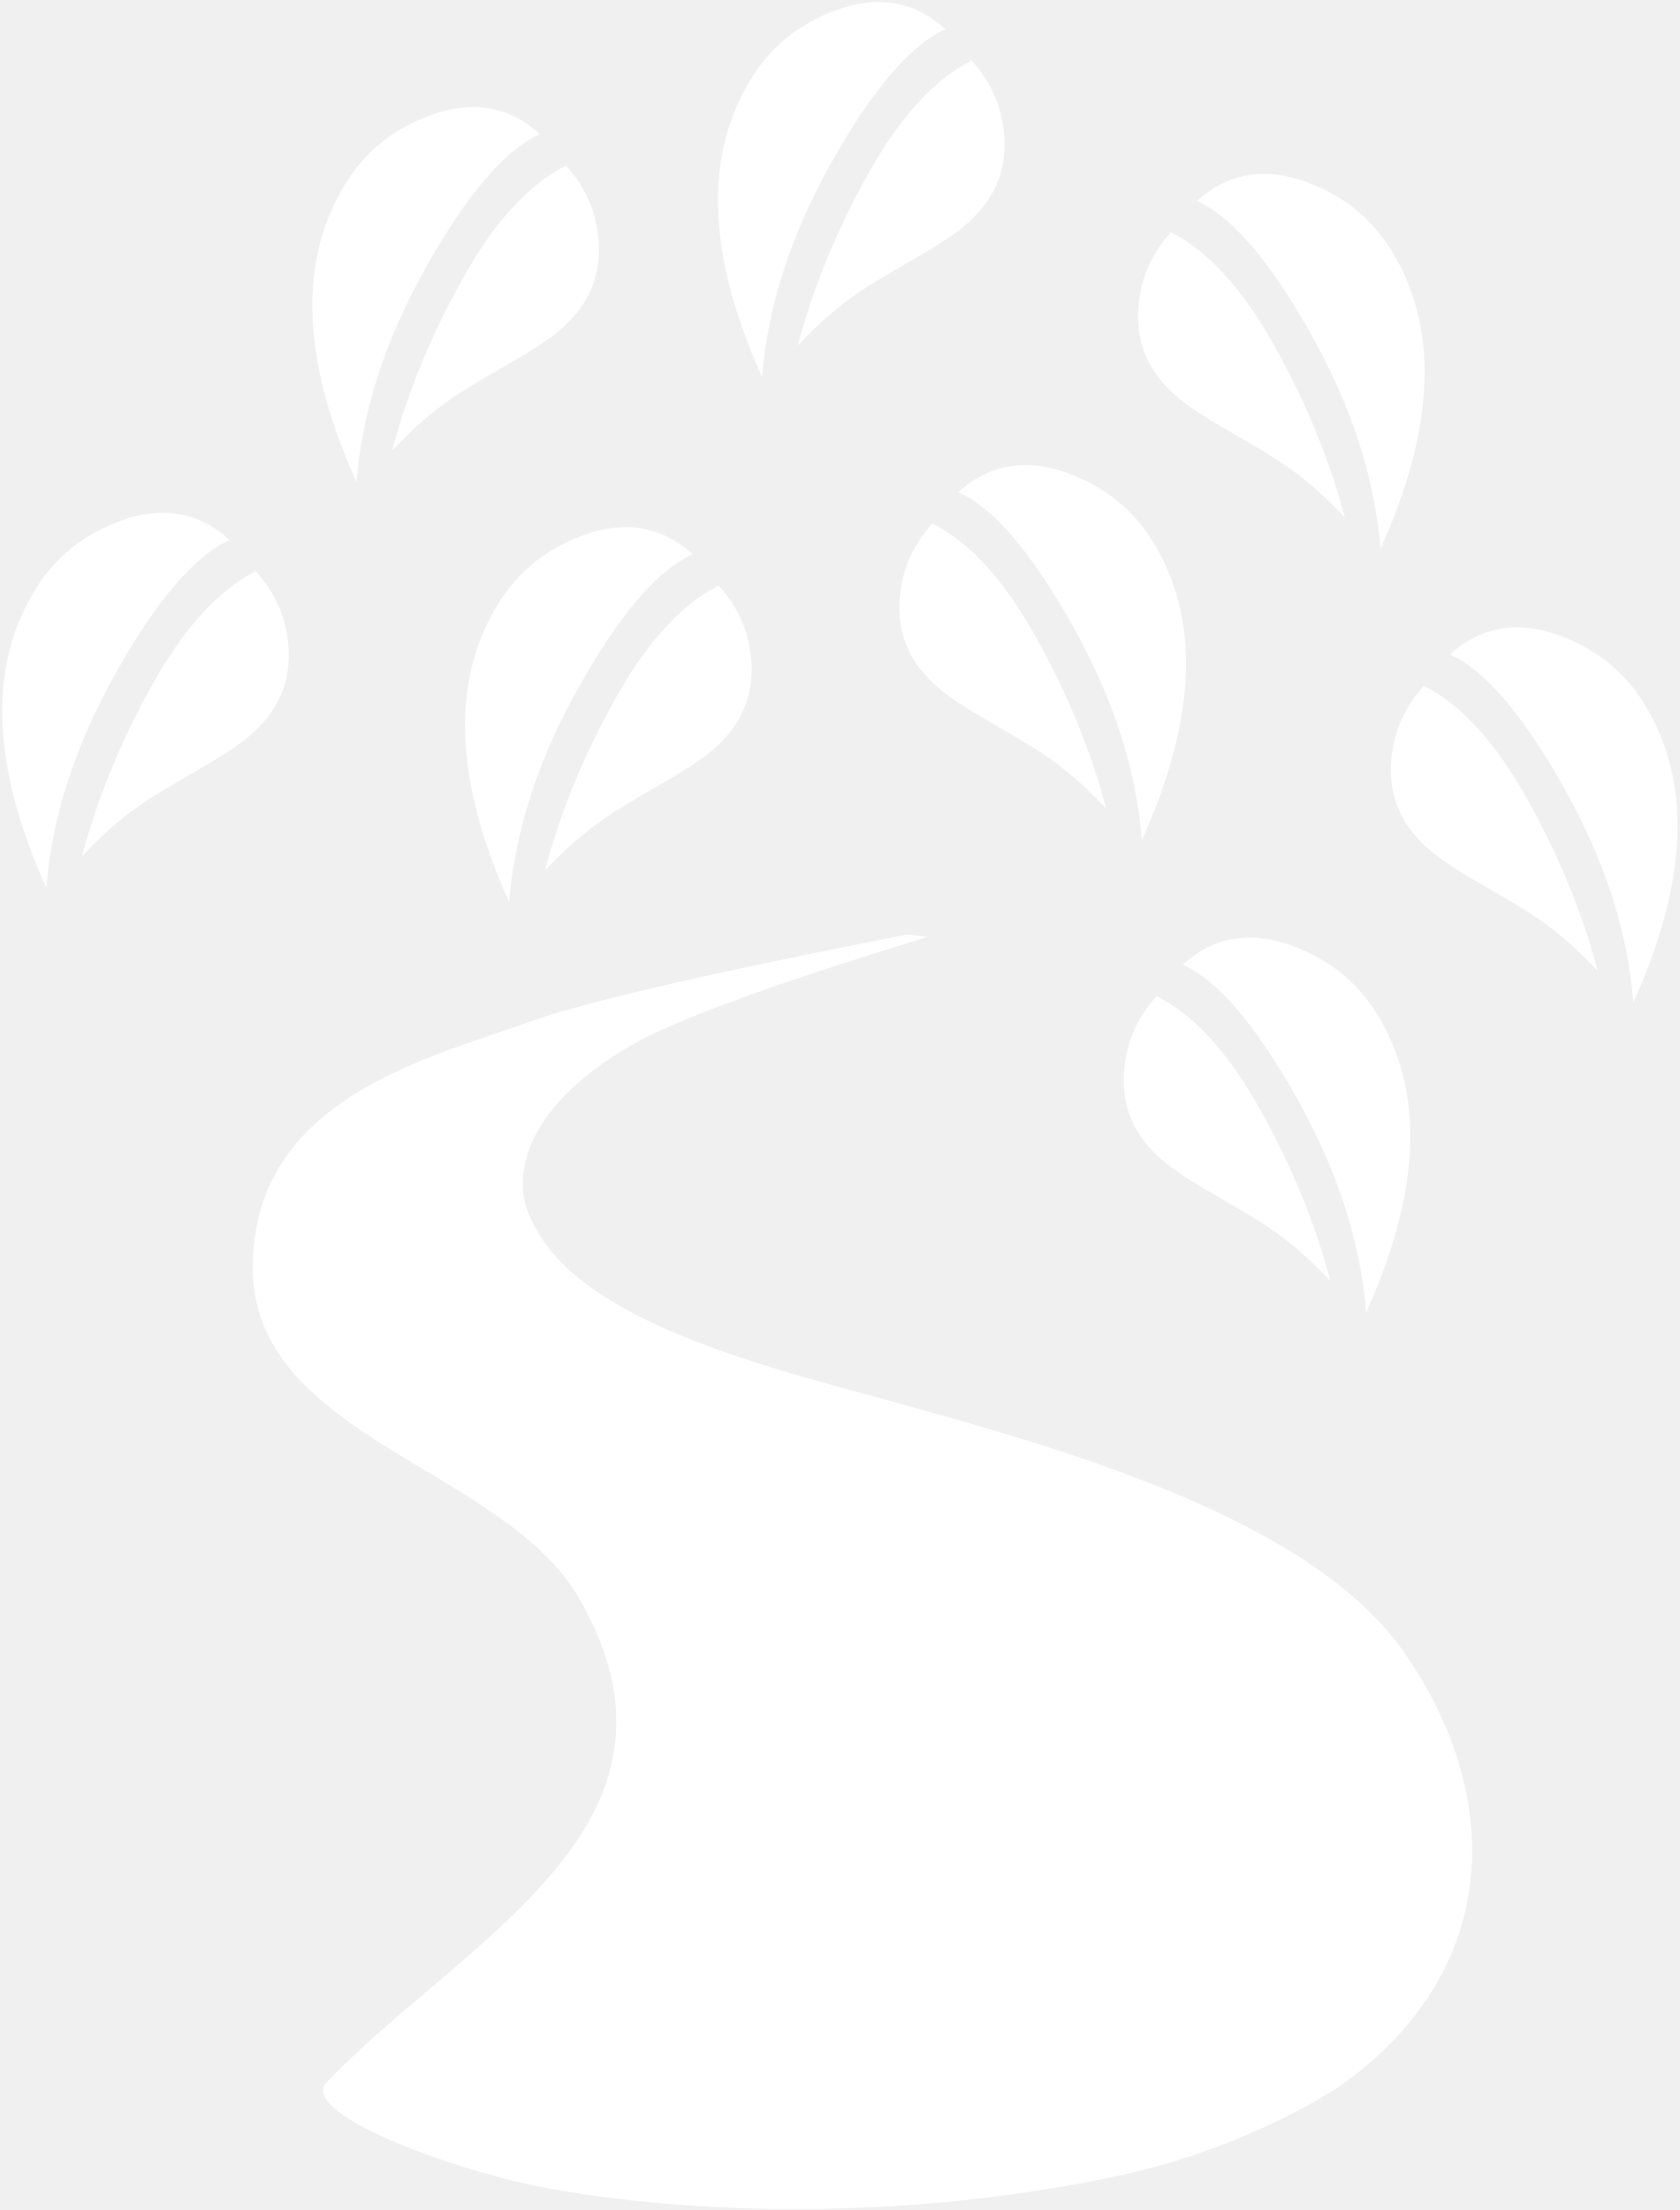
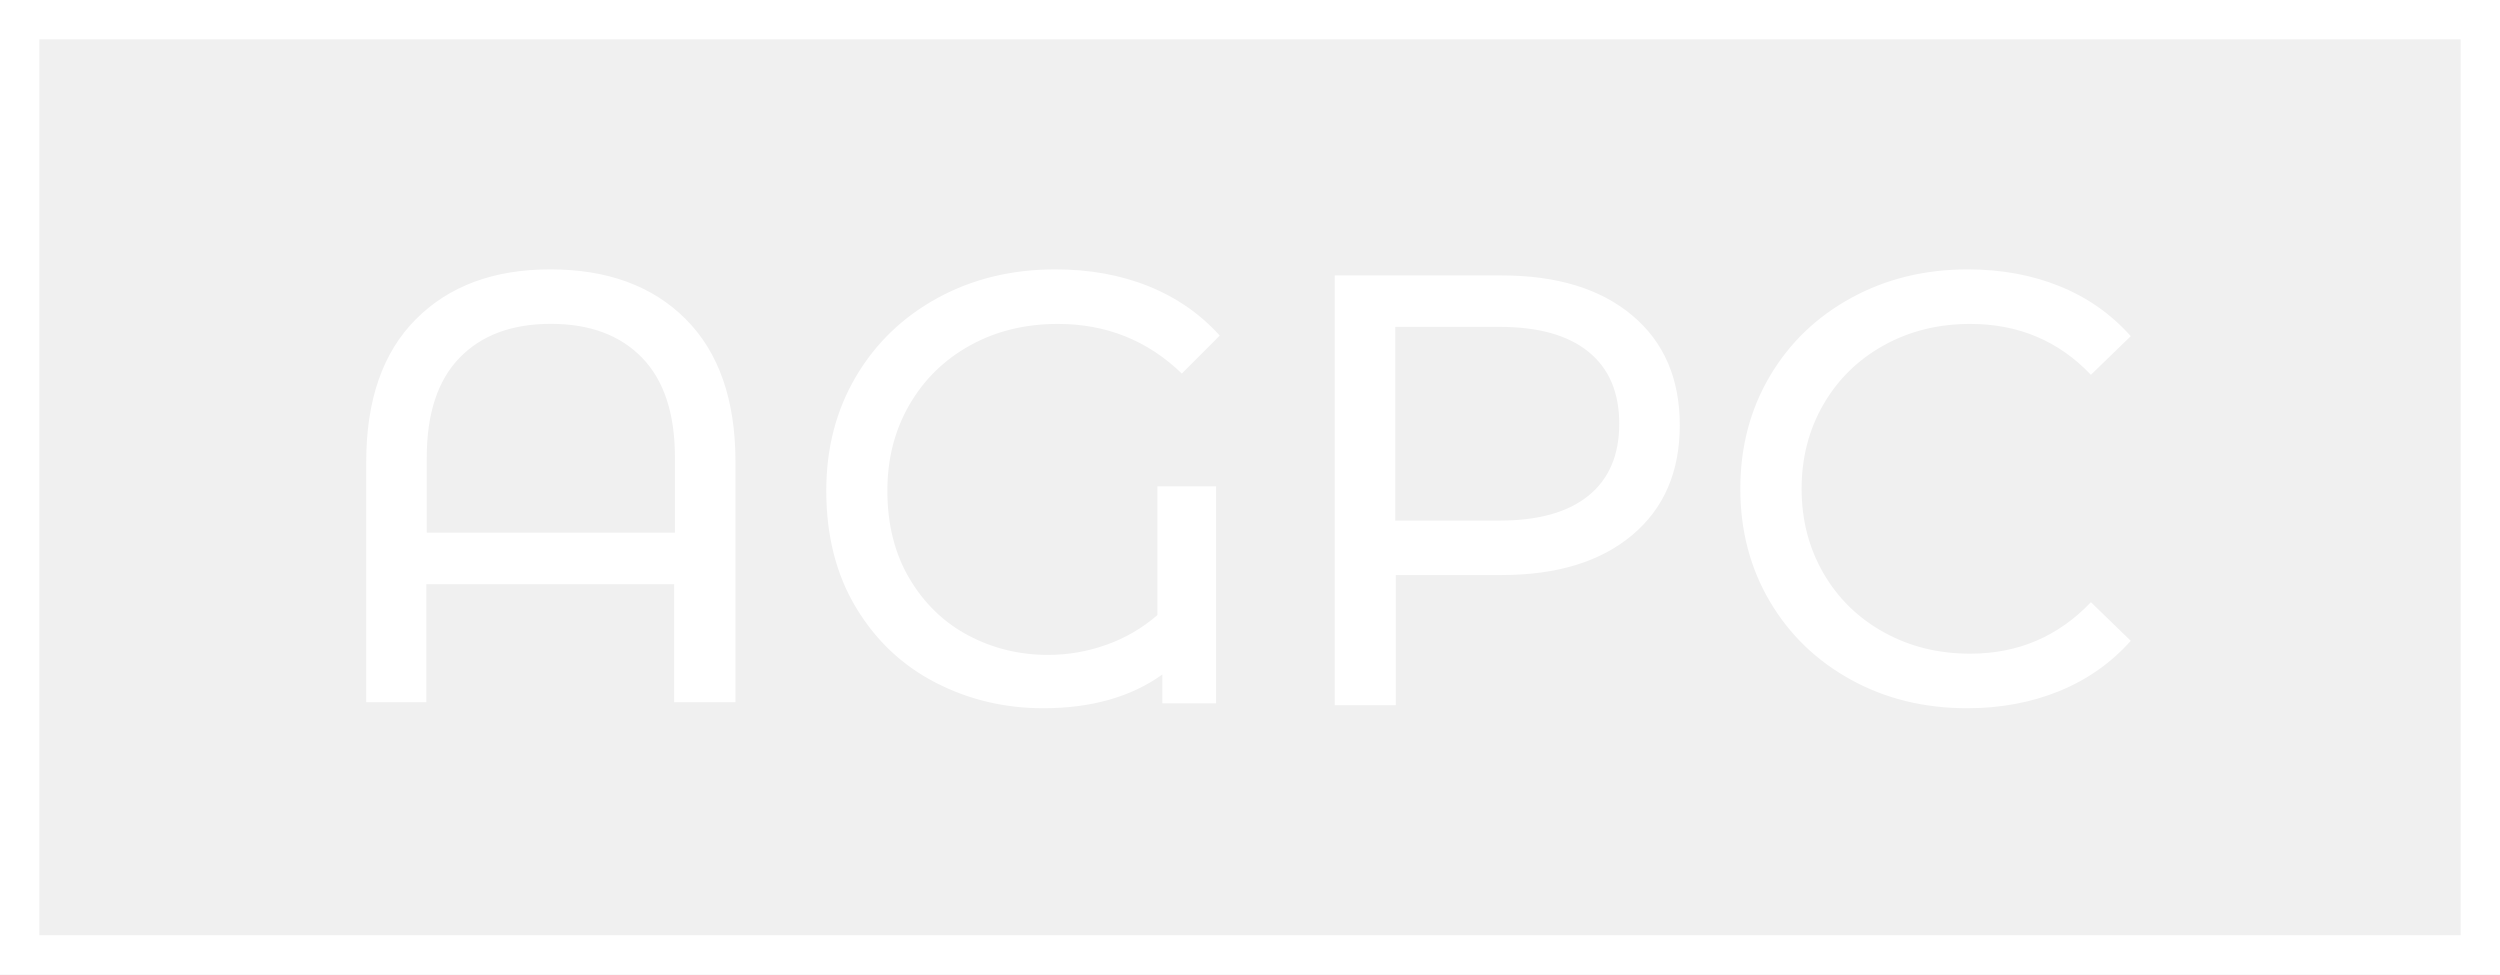
- <svg xmlns="http://www.w3.org/2000/svg" width="352px" height="463px" viewBox="0 0 352 463" version="1.1">
+ <svg xmlns="http://www.w3.org/2000/svg" width="826px" height="322px" viewBox="0 0 826 322" version="1.1">
  <g id="Page-1" stroke="none" stroke-width="1" fill="none" fill-rule="evenodd">
-     <g id="Square" transform="translate(-194, -164)" fill="#FFFFFF">
-       <g id="Group-4" transform="translate(105, 108)">
-         <g id="Group" transform="translate(216.5, 206) scale(-1, 1) translate(-216.5, -206) translate(186, 166)">
-           <path d="M12.843,6.108 C19.851,-0.205 28.195,-1.25 37.875,2.97 C43.612,5.472 49.184,9.412 53.5,16.337 C63.579,32.508 62.843,53.396 51.293,79 C50.114,64.141 45.235,49.093 36.657,33.856 C28.078,18.619 20.141,9.369 12.843,6.108 Z" id="Path-4" />
-           <path d="M7.375,12.691 C15.122,16.538 22.331,24.41 29,36.31 C35.669,48.209 40.604,60.232 43.804,72.378 C38.922,67.173 33.988,63.021 29,59.922 C21.519,55.274 16.689,52.884 11.843,49.553 C5.052,44.885 -1.398,37.708 0.987,25.194 C1.854,20.646 3.983,16.479 7.375,12.691 Z" id="Path-8" />
-         </g>
-         <g id="Group" transform="translate(184.5, 118) scale(-1, 1) translate(-184.5, -118) translate(154, 78)">
-           <path d="M12.843,6.108 C19.851,-0.205 28.195,-1.25 37.875,2.97 C43.612,5.472 49.184,9.412 53.5,16.337 C63.579,32.508 62.843,53.396 51.293,79 C50.114,64.141 45.235,49.093 36.657,33.856 C28.078,18.619 20.141,9.369 12.843,6.108 Z" id="Path-4" />
-           <path d="M7.375,12.691 C15.122,16.538 22.331,24.41 29,36.31 C35.669,48.209 40.604,60.232 43.804,72.378 C38.922,67.173 33.988,63.021 29,59.922 C21.519,55.274 16.689,52.884 11.843,49.553 C5.052,44.885 -1.398,37.708 0.987,25.194 C1.854,20.646 3.983,16.479 7.375,12.691 Z" id="Path-8" />
-         </g>
-         <g id="Group" transform="translate(269.5, 96) scale(-1, 1) translate(-269.5, -96) translate(239, 56)">
-           <path d="M12.843,6.108 C19.851,-0.205 28.195,-1.25 37.875,2.97 C43.612,5.472 49.184,9.412 53.5,16.337 C63.579,32.508 62.843,53.396 51.293,79 C50.114,64.141 45.235,49.093 36.657,33.856 C28.078,18.619 20.141,9.369 12.843,6.108 Z" id="Path-4" />
-           <path d="M7.375,12.691 C15.122,16.538 22.331,24.41 29,36.31 C35.669,48.209 40.604,60.232 43.804,72.378 C38.922,67.173 33.988,63.021 29,59.922 C21.519,55.274 16.689,52.884 11.843,49.553 C5.052,44.885 -1.398,37.708 0.987,25.194 C1.854,20.646 3.983,16.479 7.375,12.691 Z" id="Path-8" />
-         </g>
-         <g id="Group" transform="translate(327, 92)">
-           <path d="M12.843,6.108 C19.851,-0.205 28.195,-1.25 37.875,2.97 C43.612,5.472 49.184,9.412 53.5,16.337 C63.579,32.508 62.843,53.396 51.293,79 C50.114,64.141 45.235,49.093 36.657,33.856 C28.078,18.619 20.141,9.369 12.843,6.108 Z" id="Path-4" />
-           <path d="M7.375,12.691 C15.122,16.538 22.331,24.41 29,36.31 C35.669,48.209 40.604,60.232 43.804,72.378 C38.922,67.173 33.988,63.021 29,59.922 C21.519,55.274 16.689,52.884 11.843,49.553 C5.052,44.885 -1.398,37.708 0.987,25.194 C1.854,20.646 3.983,16.479 7.375,12.691 Z" id="Path-8" />
-         </g>
-         <g id="Group" transform="translate(277, 153)">
-           <path d="M12.843,6.108 C19.851,-0.205 28.195,-1.25 37.875,2.97 C43.612,5.472 49.184,9.412 53.5,16.337 C63.579,32.508 62.843,53.396 51.293,79 C50.114,64.141 45.235,49.093 36.657,33.856 C28.078,18.619 20.141,9.369 12.843,6.108 Z" id="Path-4" />
-           <path d="M7.375,12.691 C15.122,16.538 22.331,24.41 29,36.31 C35.669,48.209 40.604,60.232 43.804,72.378 C38.922,67.173 33.988,63.021 29,59.922 C21.519,55.274 16.689,52.884 11.843,49.553 C5.052,44.885 -1.398,37.708 0.987,25.194 C1.854,20.646 3.983,16.479 7.375,12.691 Z" id="Path-8" />
-         </g>
-         <g id="Group" transform="translate(324, 252)">
-           <path d="M12.843,6.108 C19.851,-0.205 28.195,-1.25 37.875,2.97 C43.612,5.472 49.184,9.412 53.5,16.337 C63.579,32.508 62.843,53.396 51.293,79 C50.114,64.141 45.235,49.093 36.657,33.856 C28.078,18.619 20.141,9.369 12.843,6.108 Z" id="Path-4" />
-           <path d="M7.375,12.691 C15.122,16.538 22.331,24.41 29,36.31 C35.669,48.209 40.604,60.232 43.804,72.378 C38.922,67.173 33.988,63.021 29,59.922 C21.519,55.274 16.689,52.884 11.843,49.553 C5.052,44.885 -1.398,37.708 0.987,25.194 C1.854,20.646 3.983,16.479 7.375,12.691 Z" id="Path-8" />
-         </g>
-         <g id="Group" transform="translate(380, 187)">
-           <path d="M12.843,6.108 C19.851,-0.205 28.195,-1.25 37.875,2.97 C43.612,5.472 49.184,9.412 53.5,16.337 C63.579,32.508 62.843,53.396 51.293,79 C50.114,64.141 45.235,49.093 36.657,33.856 C28.078,18.619 20.141,9.369 12.843,6.108 Z" id="Path-4" />
-           <path d="M7.375,12.691 C15.122,16.538 22.331,24.41 29,36.31 C35.669,48.209 40.604,60.232 43.804,72.378 C38.922,67.173 33.988,63.021 29,59.922 C21.519,55.274 16.689,52.884 11.843,49.553 C5.052,44.885 -1.398,37.708 0.987,25.194 C1.854,20.646 3.983,16.479 7.375,12.691 Z" id="Path-8" />
-         </g>
-         <g id="Group" transform="translate(119.5, 203) scale(-1, 1) translate(-119.5, -203) translate(89, 163)">
-           <path d="M12.843,6.108 C19.851,-0.205 28.195,-1.25 37.875,2.97 C43.612,5.472 49.184,9.412 53.5,16.337 C63.579,32.508 62.843,53.396 51.293,79 C50.114,64.141 45.235,49.093 36.657,33.856 C28.078,18.619 20.141,9.369 12.843,6.108 Z" id="Path-4" />
-           <path d="M7.375,12.691 C15.122,16.538 22.331,24.41 29,36.31 C35.669,48.209 40.604,60.232 43.804,72.378 C38.922,67.173 33.988,63.021 29,59.922 C21.519,55.274 16.689,52.884 11.843,49.553 C5.052,44.885 -1.398,37.708 0.987,25.194 C1.854,20.646 3.983,16.479 7.375,12.691 Z" id="Path-8" />
-         </g>
-         <path d="M141.97,321.576 C141.97,285.87 179.47,277.552 200,270.064 C211.081,266.022 237.405,259.935 278.97,251.801 L283.47,252.264 C251.243,262.1 230.576,269.637 221.47,274.875 C199.53,287.494 196.594,301.45 199.47,309.436 C206.47,328.875 236,338.943 269.5,347.836 C304.5,357.613 362,372.063 383,401.827 C404,431.59 404,468.023 371,492.172 C365.918,495.891 347.555,506.642 323.5,511.799 C264.4,524.468 210.068,517.101 192.47,511.799 C176.109,507.499 152.018,497.841 157.5,492.172 C186.957,461.708 237.47,438.379 210.47,391.036 C194.719,363.417 141.97,357.281 141.97,321.576 Z" id="Path-9" />
-       </g>
+     <g id="Group">
+       <rect id="Rectangle" stroke="#FFFFFF" stroke-width="13" x="6.5" y="6.5" width="813" height="309" />
+       <path d="M181.797,89 C200.712,89 215.641,94.487 226.585,105.461 C237.528,116.435 243,132.156 243,152.623 L243,232 L222.734,232 L222.734,193.018 L140.86,193.018 L140.86,232 L121,232 L121,152.623 C121,132.156 126.472,116.435 137.415,105.461 C148.359,94.487 163.153,89 181.797,89 Z M223,176 L223,151.168 C223,136.649 219.38,125.658 212.141,118.195 C204.902,110.732 194.855,107 182,107 C169.145,107 159.098,110.732 151.859,118.195 C144.62,125.658 141,136.649 141,151.168 L141,176 L223,176 Z M382.41,160.69 L401.789,160.69 L401.789,232.38 L384.025,232.38 L384.025,222.862 C373.662,230.287 360.541,234 344.661,234 C331.877,234 320.001,231.165 309.033,225.494 C298.065,219.824 289.317,211.555 282.79,200.686 C276.263,189.818 273,176.959 273,162.108 C273,148.067 276.263,135.511 282.79,124.44 C289.317,113.369 298.334,104.695 309.84,98.417 C321.346,92.139 334.299,89 348.699,89 C360.003,89 370.264,90.856 379.483,94.569 C388.701,98.282 396.54,103.716 403,110.872 L390.484,123.427 C379.18,112.492 365.521,107.024 349.506,107.024 C338.74,107.024 329.084,109.386 320.539,114.112 C311.993,118.837 305.298,125.385 300.453,133.756 C295.609,142.126 293.186,151.577 293.186,162.108 C293.186,173.313 295.642,183.034 300.554,191.27 C305.466,199.505 311.96,205.749 320.034,210.002 C328.109,214.255 336.856,216.381 346.276,216.381 C352.871,216.381 359.297,215.267 365.554,213.04 C371.812,210.812 377.431,207.538 382.41,203.218 L382.41,160.69 Z M496.083,91 C514.377,91 528.77,95.395 539.262,104.186 C549.754,112.976 555,125.08 555,140.497 C555,155.914 549.754,168.018 539.262,176.809 C528.77,185.599 514.377,189.994 496.083,189.994 L461.177,189.994 L461.177,233 L441,233 L441,91 L496.083,91 Z M495.466,172 C508.306,172 518.105,169.248 524.863,163.745 C531.621,158.242 535,150.327 535,140 C535,129.673 531.621,121.758 524.863,116.255 C518.105,110.752 508.306,108 495.466,108 L461,108 L461,172 L495.466,172 Z M649.929,234 C635.753,234 622.962,230.861 611.553,224.583 C600.145,218.305 591.201,209.665 584.721,198.661 C578.24,187.658 575,175.271 575,161.5 C575,147.729 578.24,135.342 584.721,124.339 C591.201,113.335 600.179,104.695 611.655,98.417 C623.13,92.139 635.956,89 650.132,89 C661.203,89 671.328,90.856 680.509,94.569 C689.689,98.282 697.52,103.783 704,111.074 L690.837,123.832 C680.171,112.627 666.873,107.024 650.942,107.024 C640.411,107.024 630.893,109.386 622.388,114.112 C613.882,118.837 607.233,125.351 602.44,133.654 C597.648,141.957 595.251,151.239 595.251,161.5 C595.251,171.761 597.648,181.043 602.44,189.346 C607.233,197.649 613.882,204.163 622.388,208.888 C630.893,213.614 640.411,215.976 650.942,215.976 C666.738,215.976 680.036,210.306 690.837,198.965 L704,211.723 C697.52,219.014 689.655,224.549 680.407,228.33 C671.159,232.11 661,234 649.929,234 Z" id="AGPC" fill="#FFFFFF" fill-rule="nonzero" />
    </g>
  </g>
</svg>
